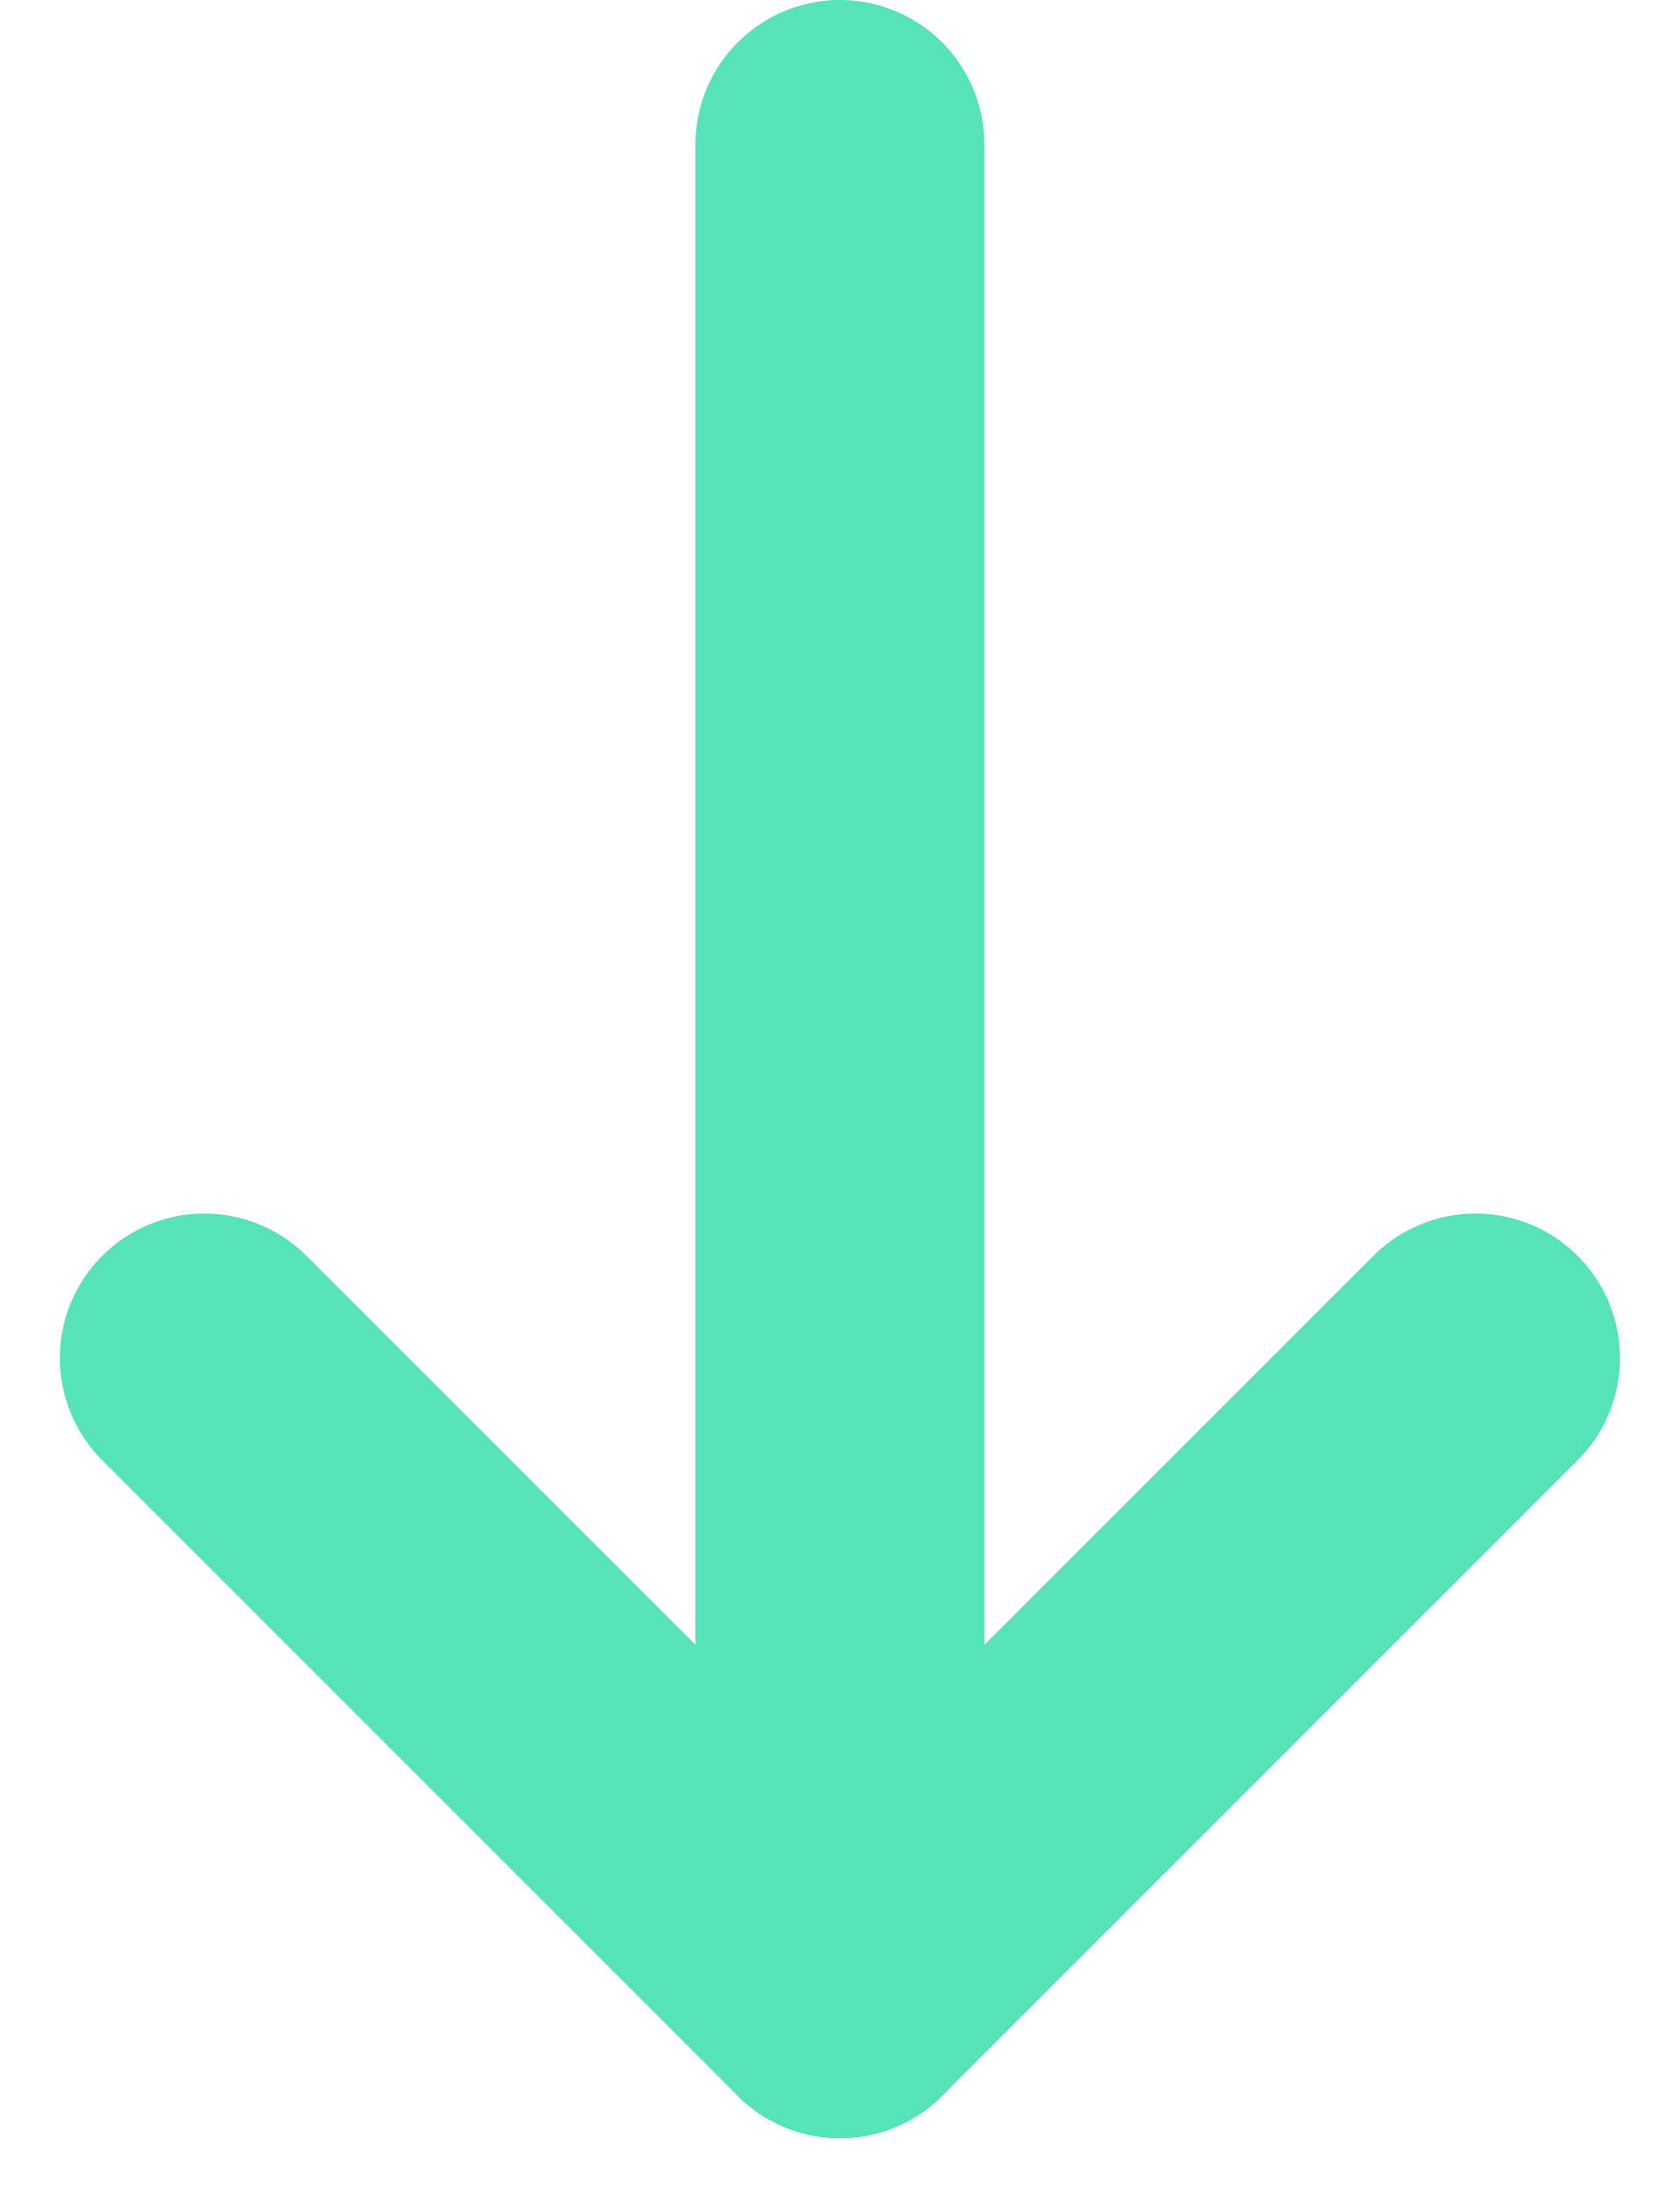
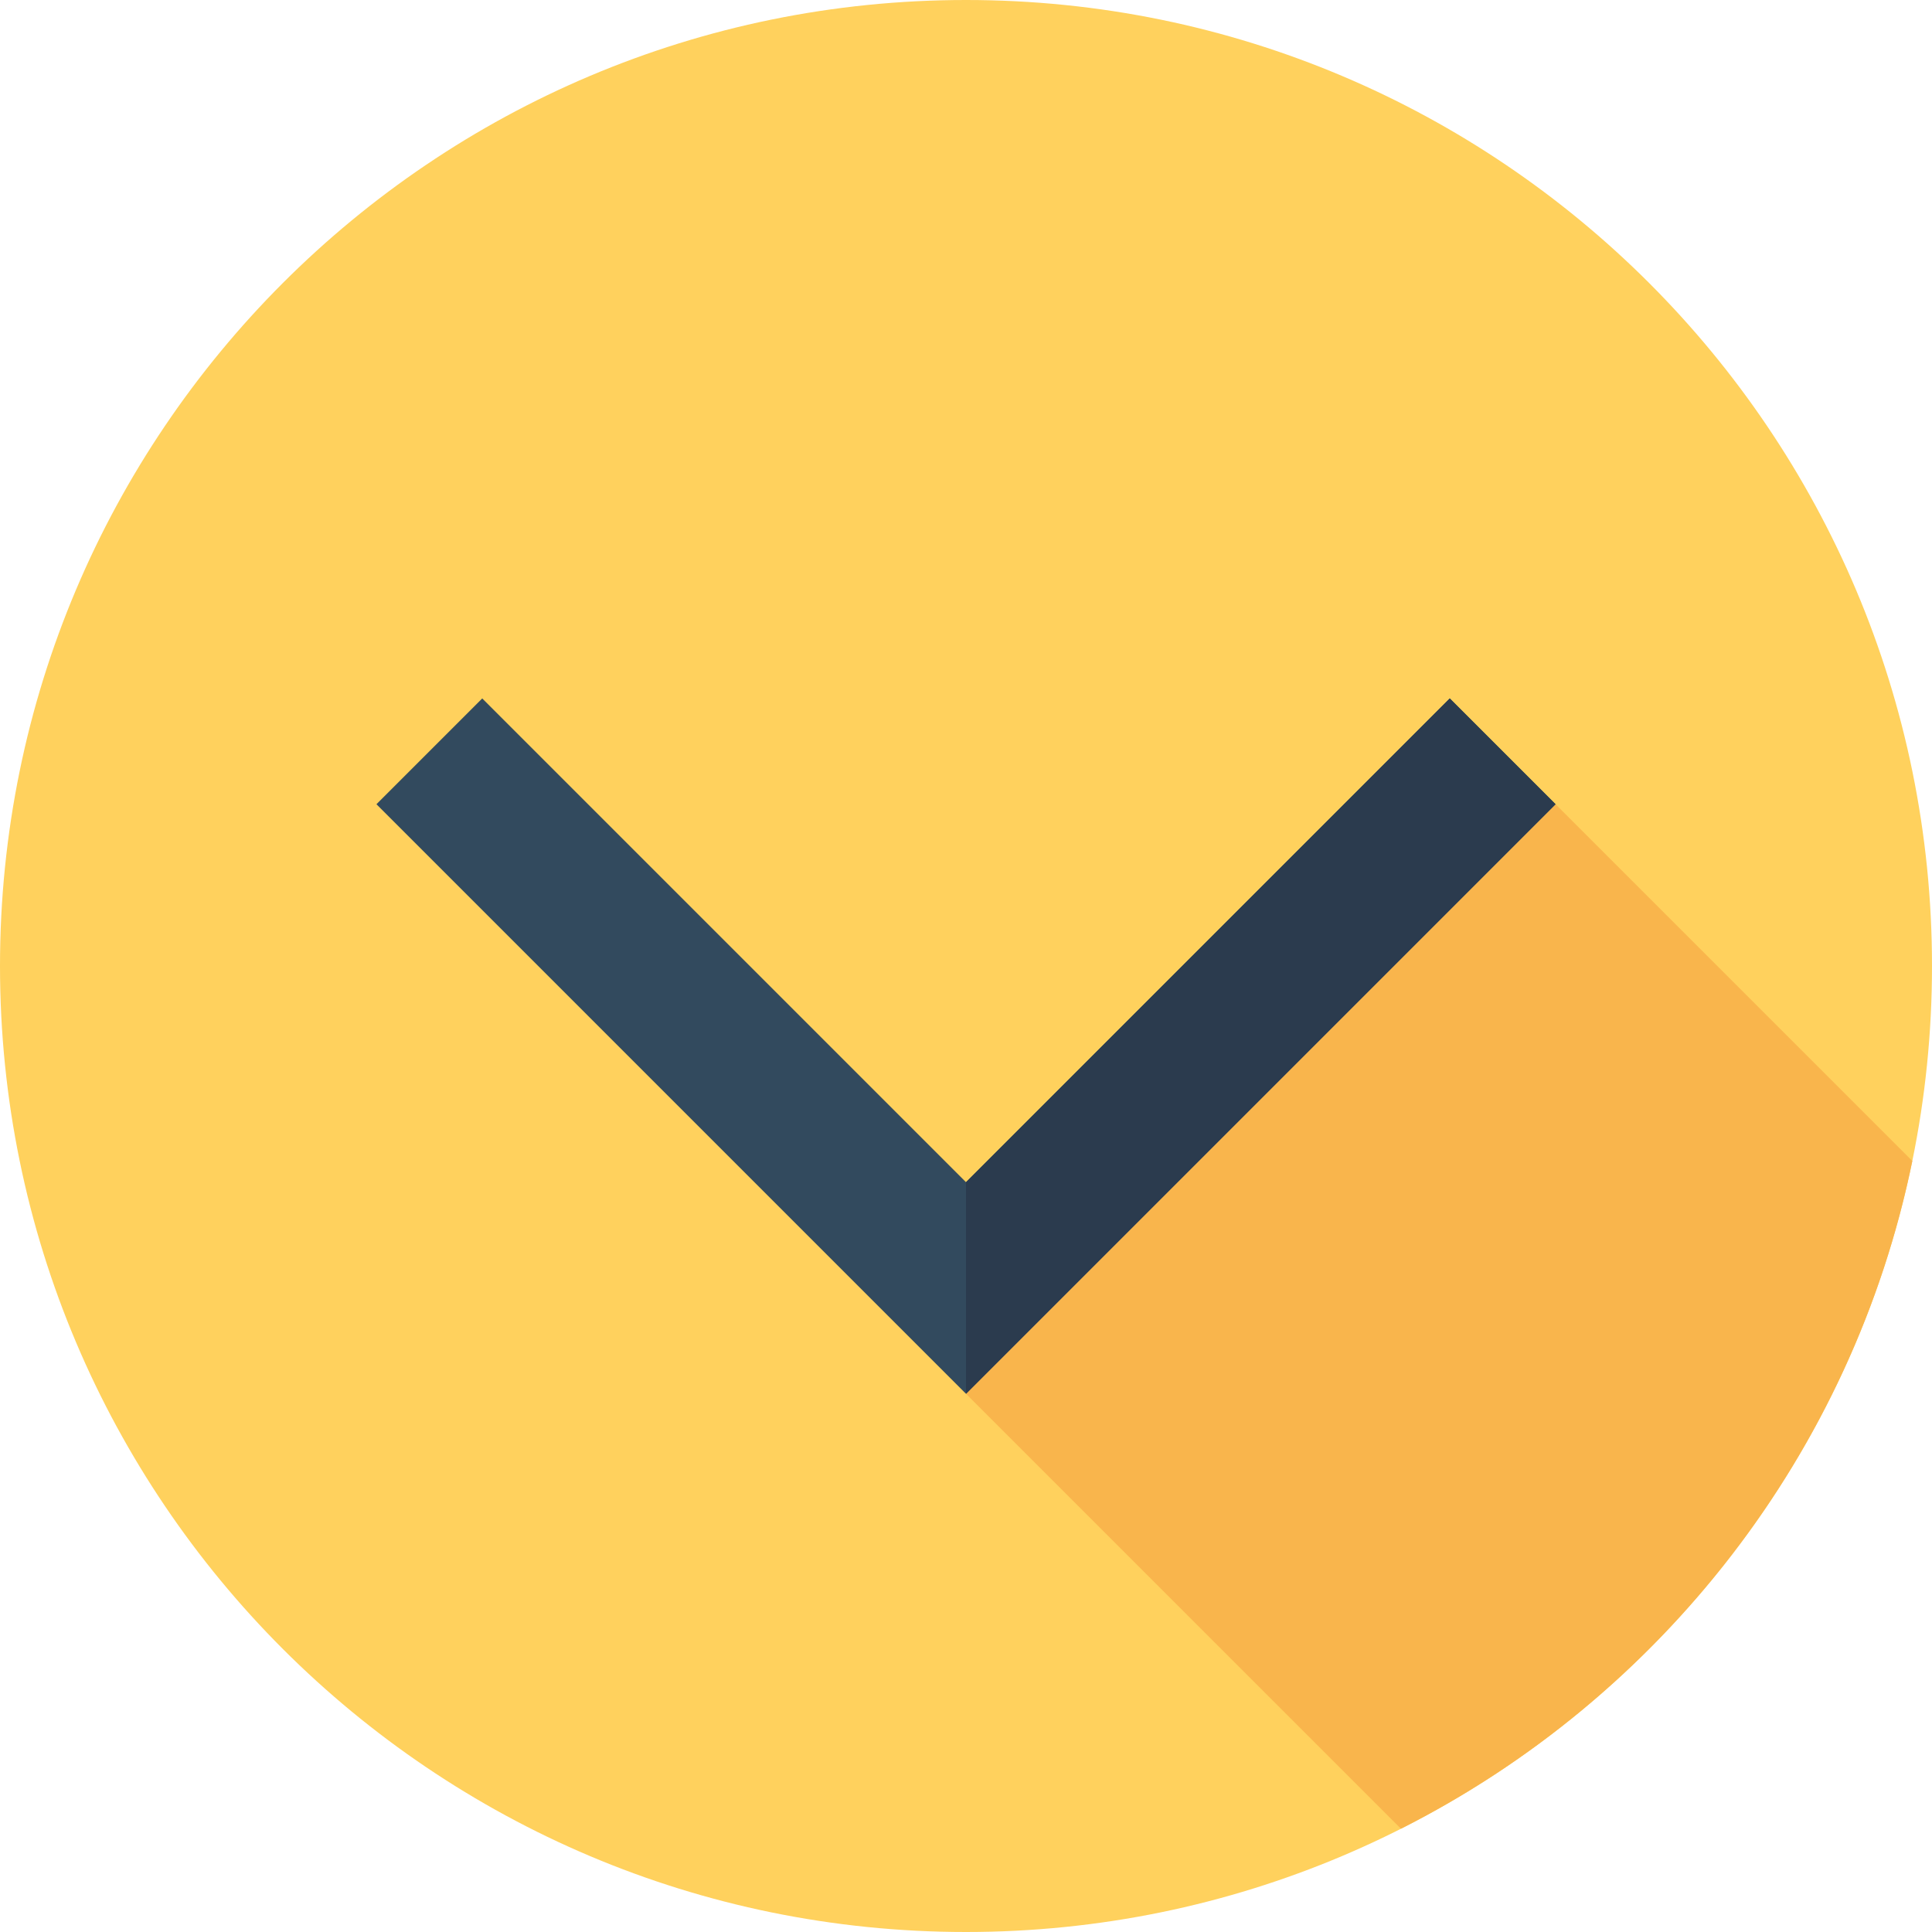
- <svg xmlns="http://www.w3.org/2000/svg" width="29.071" height="38.036" viewBox="0 0 29.071 38.036">
-   <g id="Group_1" data-name="Group 1" transform="translate(-10.964 -9)">
-     <line id="Line_1" data-name="Line 1" y2="32" transform="translate(25.5 11.5)" fill="none" stroke="#56e3b8" stroke-linecap="round" stroke-width="5" />
-     <line id="Line_2" data-name="Line 2" x1="11" y2="11" transform="translate(25.5 32.5)" fill="none" stroke="#56e3b8" stroke-linecap="round" stroke-width="5" />
-     <line id="Line_3" data-name="Line 3" x2="11" y2="11" transform="translate(14.5 32.5)" fill="none" stroke="#56e3b8" stroke-linecap="round" stroke-width="5" />
-   </g>
+ <svg xmlns="http://www.w3.org/2000/svg" height="800px" width="800px" version="1.1" id="Layer_1" viewBox="0 0 512 512" xml:space="preserve">
+   <circle style="fill:#FFD15D;" cx="256" cy="256" r="256" />
+   <path style="fill:#F9B54C;" d="M371.262,484.631c68.696-34.701,119.632-99.437,135.52-176.959l-94.544-94.544L281.714,328.545  L256,369.371L371.262,484.631z" />
+   <polygon style="fill:#324A5E;" points="256,369.371 99.762,213.128 127.798,185.092 256,313.296 384.202,185.092 412.238,213.13 " />
+   <polygon style="fill:#2B3B4E;" points="256,313.296 384.202,185.092 412.238,213.13 256,369.371 " />
</svg>
